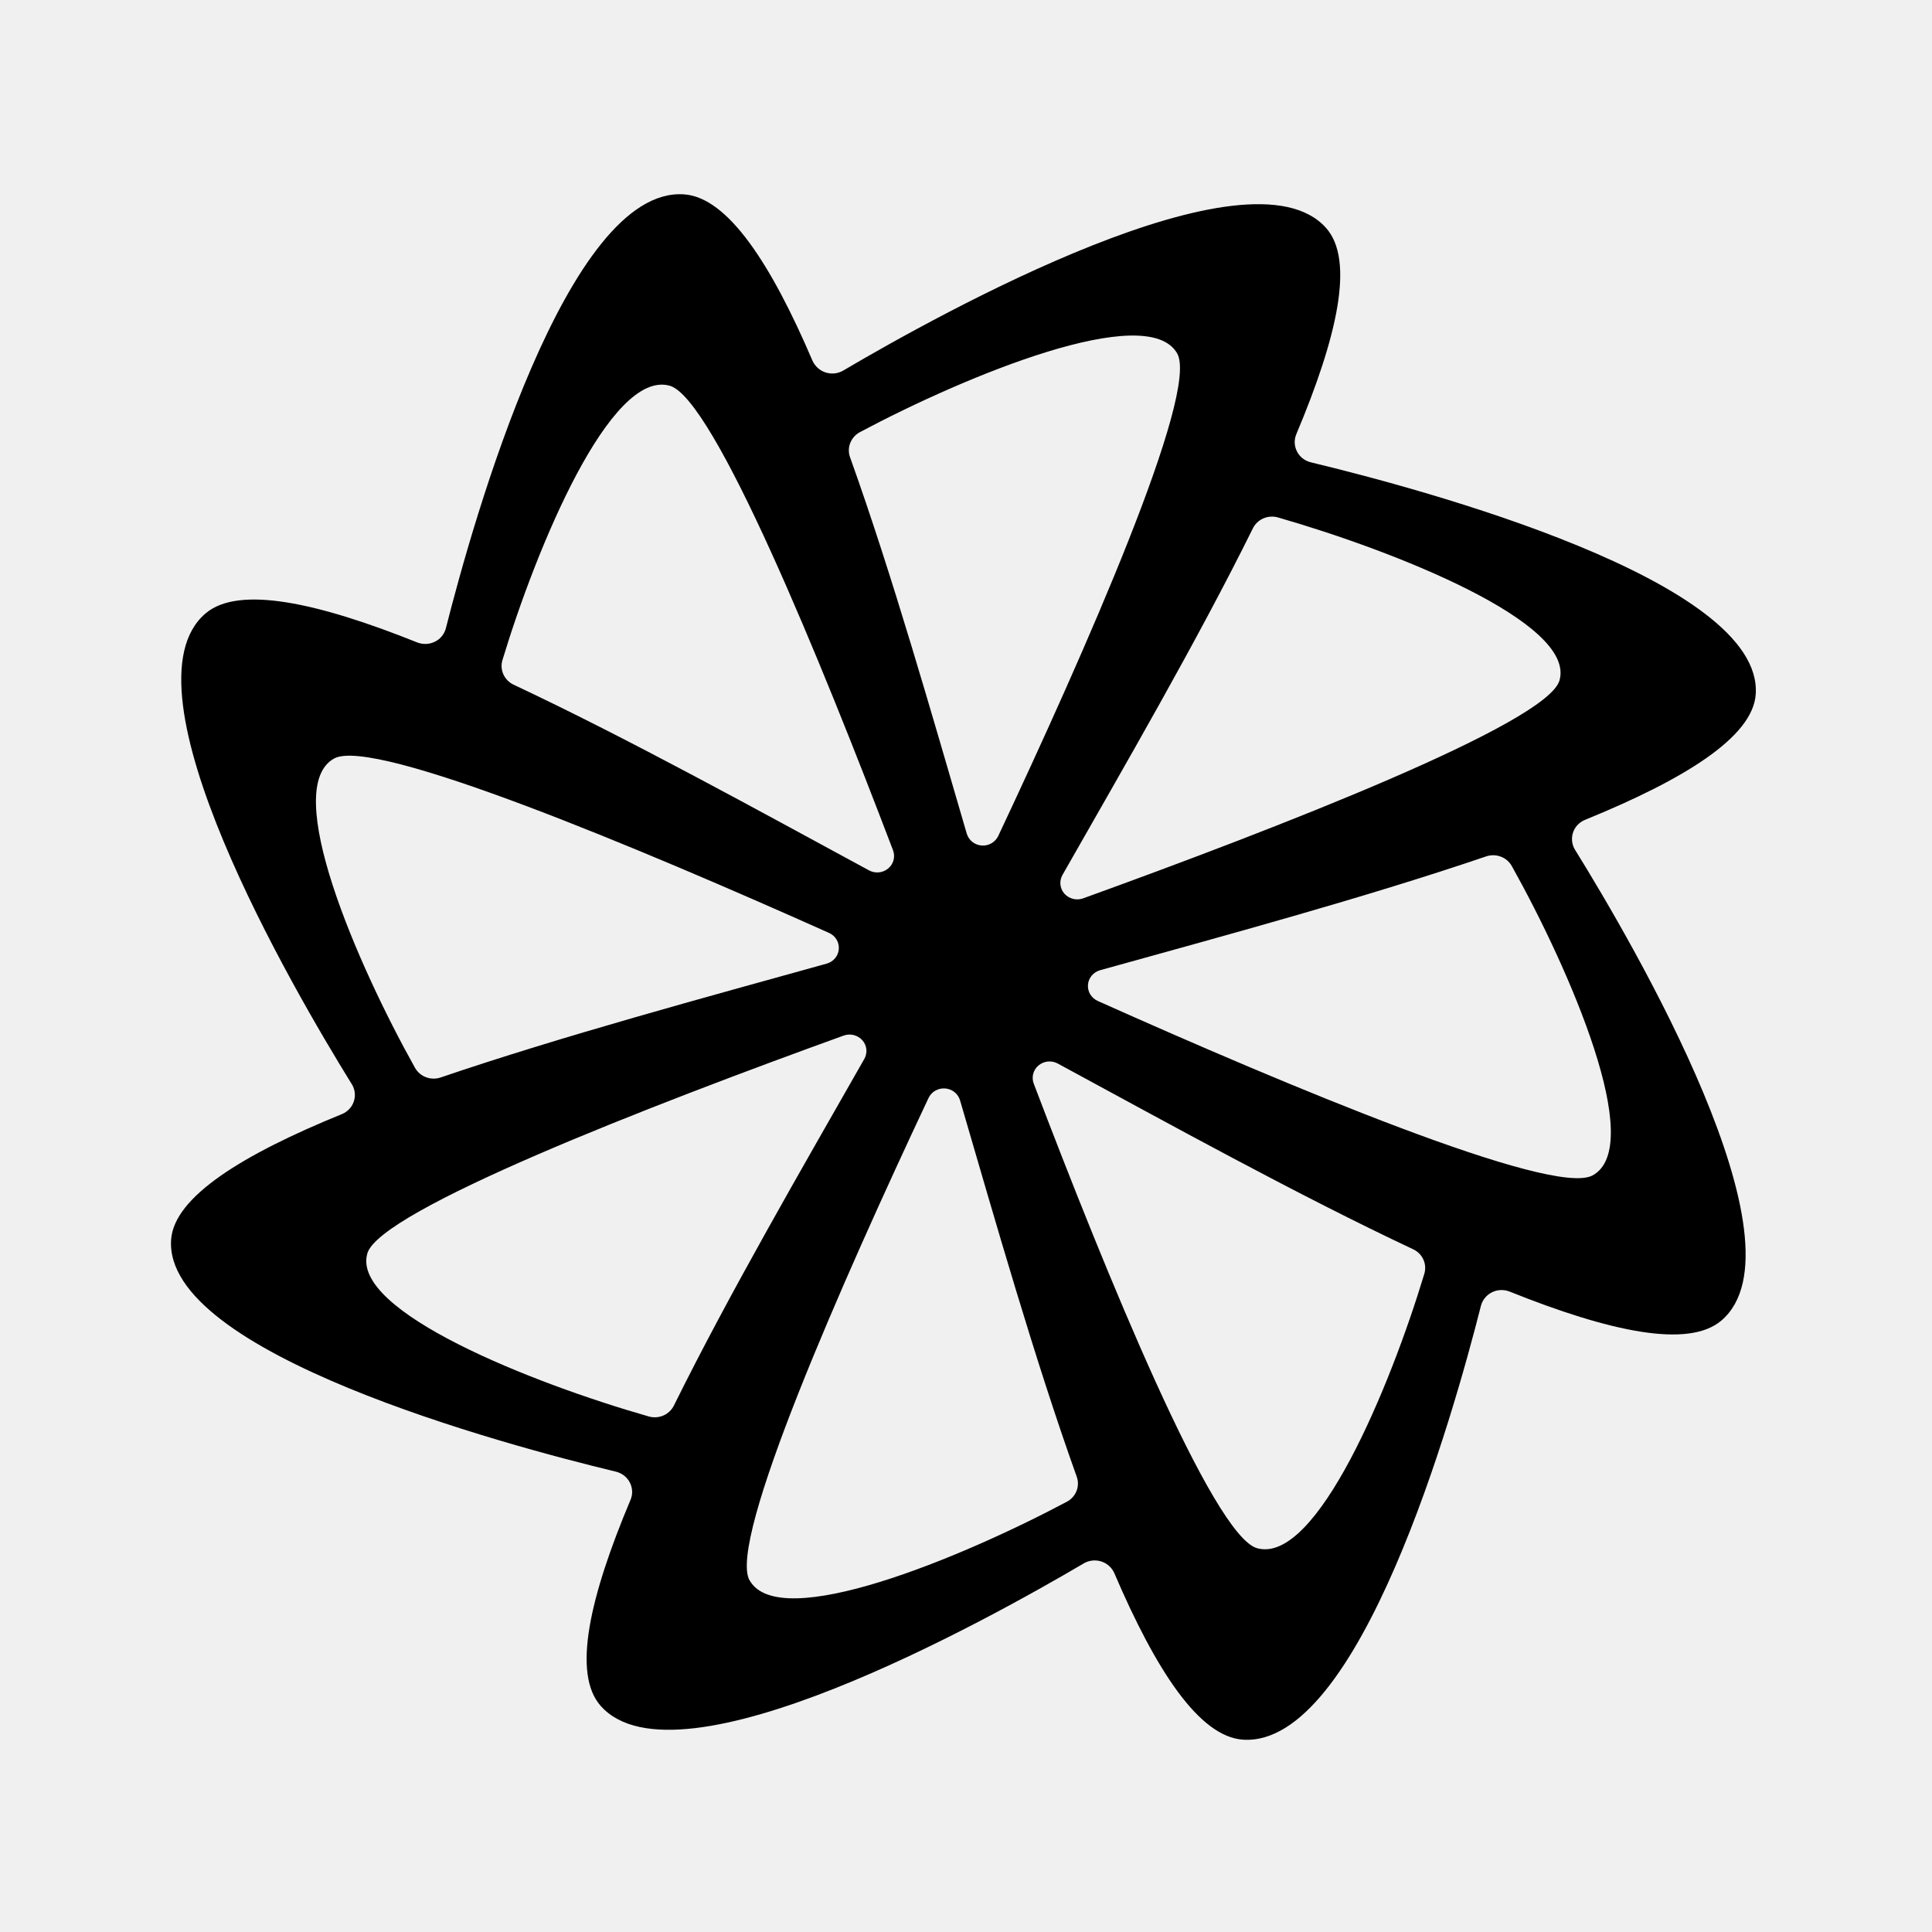
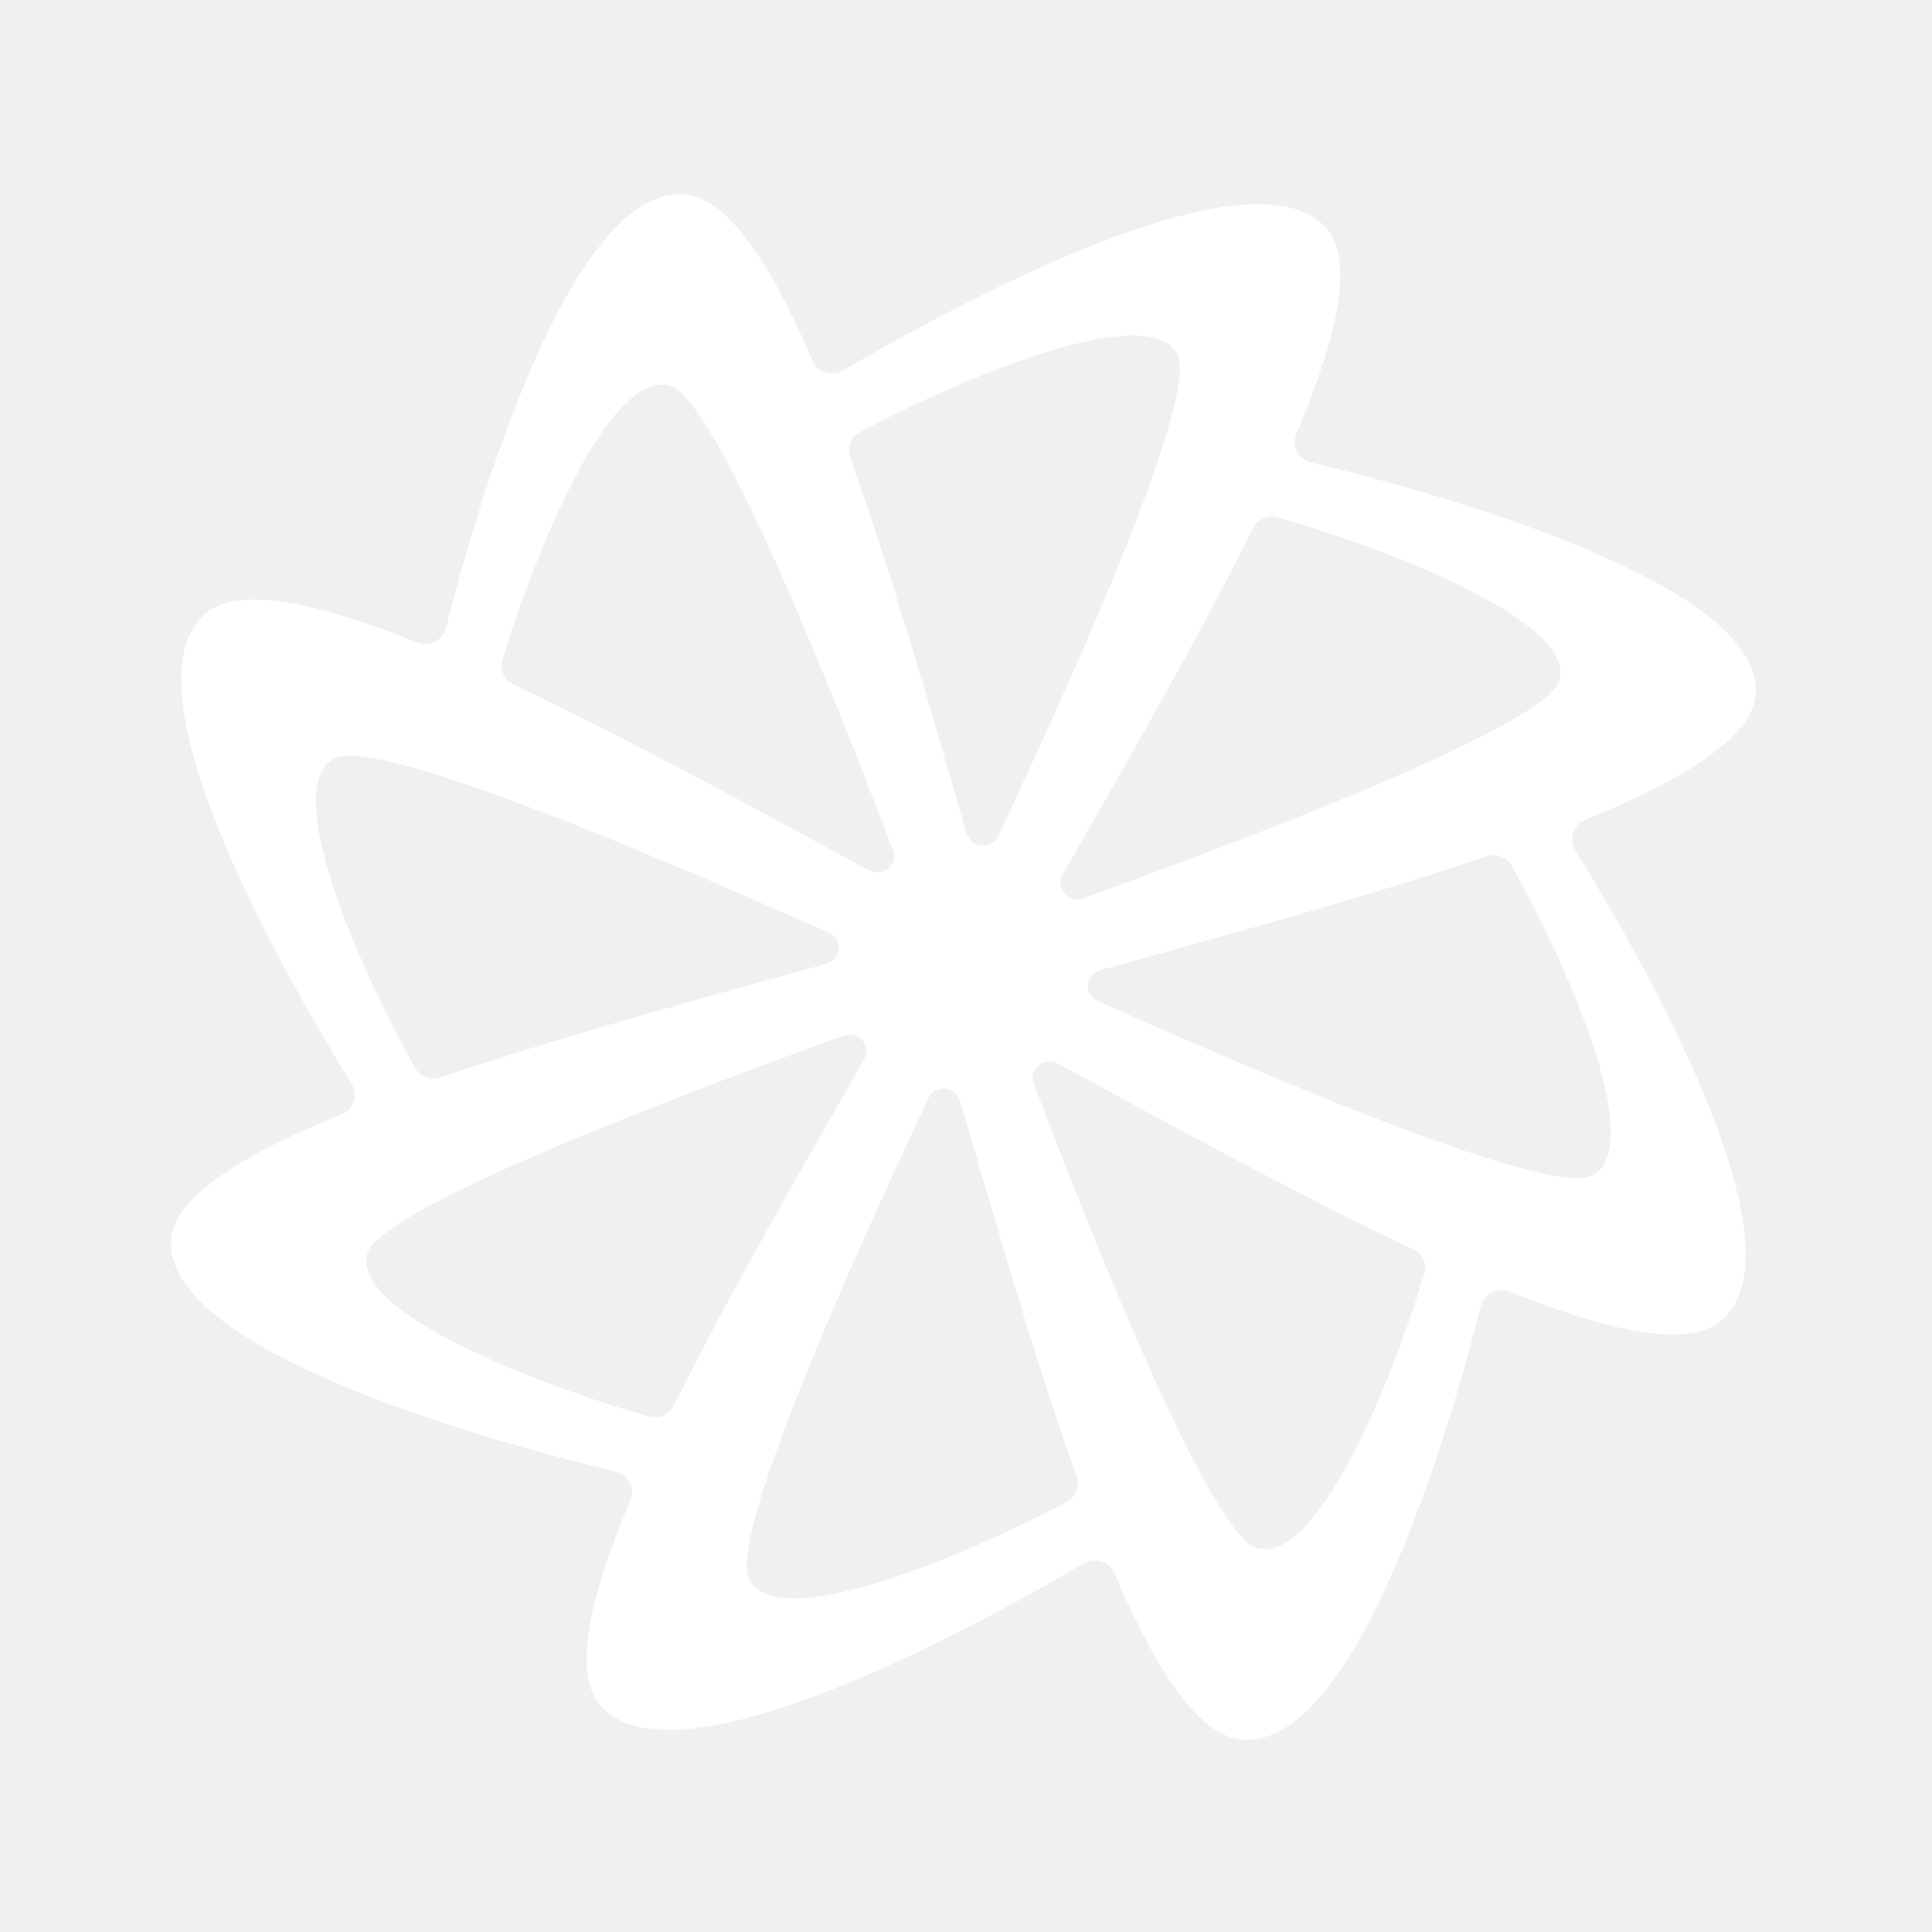
<svg xmlns="http://www.w3.org/2000/svg" width="100" height="100" viewBox="0 0 100 100" fill="none">
-   <path d="M67.852 23.929C67.621 23.875 67.415 23.748 67.263 23.567C67.112 23.385 67.025 23.159 67.014 22.923C67.008 22.768 67.037 22.613 67.098 22.471C69.204 17.47 70.134 13.469 68.633 11.794C64.66 7.352 48.725 16.187 43.643 19.181C43.507 19.26 43.356 19.31 43.199 19.327C43.043 19.343 42.885 19.327 42.735 19.279C42.585 19.231 42.447 19.152 42.33 19.047C42.213 18.942 42.119 18.813 42.054 18.67C39.919 13.68 37.674 10.208 35.398 10.059C29.366 9.655 24.503 26.894 23.08 32.512C23.042 32.664 22.971 32.806 22.872 32.928C22.773 33.049 22.649 33.147 22.507 33.215C22.365 33.285 22.209 33.325 22.051 33.33C21.892 33.336 21.734 33.308 21.587 33.249C16.459 31.193 12.355 30.287 10.639 31.751C6.082 35.625 15.143 51.166 18.212 56.122C18.334 56.321 18.387 56.556 18.362 56.788C18.337 57.021 18.236 57.239 18.074 57.408C17.965 57.522 17.833 57.611 17.687 57.67C12.572 59.753 9.014 61.942 8.857 64.163C8.446 70.044 26.121 74.787 31.884 76.174C32.039 76.213 32.179 76.281 32.305 76.378C32.428 76.474 32.528 76.595 32.599 76.733C32.671 76.872 32.712 77.024 32.719 77.179C32.725 77.334 32.697 77.488 32.636 77.631C30.529 82.632 29.599 86.634 31.101 88.307C35.073 92.751 51.011 83.916 56.092 80.923C56.297 80.802 56.536 80.75 56.774 80.774C57.011 80.798 57.235 80.897 57.412 81.057C57.527 81.162 57.618 81.291 57.68 81.433C59.816 86.422 62.06 89.894 64.337 90.045C70.369 90.447 75.232 73.209 76.652 67.59C76.691 67.439 76.763 67.298 76.862 67.178C76.962 67.055 77.087 66.955 77.229 66.886C77.371 66.816 77.526 66.778 77.684 66.773C77.843 66.768 78.001 66.796 78.147 66.856C83.275 68.911 87.379 69.816 89.096 68.353C93.653 64.478 84.591 48.936 81.521 43.98C81.399 43.781 81.347 43.546 81.372 43.314C81.397 43.081 81.498 42.864 81.659 42.695C81.769 42.581 81.9 42.492 82.046 42.433C87.163 40.348 90.722 38.159 90.876 35.939C91.289 30.058 73.612 25.315 67.85 23.93M60.929 18.291C62.09 20.318 56.114 33.824 51.669 43.27C51.593 43.428 51.471 43.56 51.319 43.648C51.166 43.737 50.989 43.777 50.811 43.764C50.634 43.751 50.465 43.685 50.326 43.575C50.19 43.465 50.09 43.316 50.039 43.149C48.243 37.008 46.193 29.79 43.998 23.665C43.911 23.425 43.916 23.161 44.01 22.924C44.105 22.685 44.283 22.488 44.51 22.367C49.992 19.447 59.371 15.571 60.929 18.291ZM34.661 19.964C36.949 20.596 42.516 34.266 46.223 44.01C46.285 44.173 46.294 44.352 46.249 44.521C46.204 44.689 46.108 44.84 45.973 44.951C45.837 45.065 45.67 45.136 45.493 45.153C45.316 45.171 45.138 45.135 44.982 45.051C39.255 41.95 32.577 38.257 26.583 35.439C26.35 35.329 26.163 35.14 26.056 34.906C25.951 34.674 25.933 34.412 26.006 34.168C27.771 28.329 31.586 19.115 34.661 19.964ZM17.299 39.258C19.376 38.127 33.226 43.954 42.91 48.287C43.073 48.359 43.209 48.479 43.299 48.629C43.389 48.778 43.43 48.951 43.416 49.125C43.403 49.299 43.336 49.464 43.224 49.597C43.11 49.733 42.958 49.831 42.787 49.878C36.491 51.629 29.089 53.63 22.807 55.77C22.56 55.853 22.293 55.849 22.049 55.757C21.808 55.666 21.607 55.494 21.48 55.269C18.491 49.923 14.509 40.776 17.299 39.258ZM19.014 64.875C19.662 62.644 33.68 57.212 43.672 53.6C43.839 53.541 44.019 53.532 44.191 53.575C44.362 53.619 44.517 53.712 44.636 53.843C44.752 53.973 44.824 54.137 44.842 54.31C44.86 54.483 44.823 54.657 44.737 54.809C41.558 60.394 37.771 66.907 34.881 72.751C34.766 72.982 34.573 73.165 34.336 73.267C34.096 73.37 33.828 73.388 33.578 73.315C27.591 71.606 18.14 67.874 19.014 64.875ZM38.801 81.808C37.64 79.782 43.617 66.275 48.061 56.831C48.137 56.672 48.258 56.541 48.41 56.453C48.565 56.365 48.741 56.325 48.918 56.338C49.095 56.351 49.264 56.416 49.404 56.526C49.54 56.636 49.64 56.783 49.691 56.95C51.487 63.09 53.538 70.31 55.732 76.435C55.818 76.675 55.814 76.938 55.72 77.175C55.624 77.414 55.446 77.611 55.218 77.731C49.738 80.645 40.357 84.528 38.807 81.808H38.801ZM65.07 80.136C62.779 79.504 57.211 65.832 53.506 56.088C53.444 55.925 53.434 55.746 53.479 55.577C53.524 55.408 53.621 55.257 53.755 55.146C53.892 55.032 54.06 54.962 54.237 54.944C54.413 54.927 54.592 54.963 54.748 55.048C60.472 58.148 67.153 61.844 73.145 64.662C73.381 64.772 73.569 64.961 73.673 65.193C73.779 65.425 73.796 65.688 73.722 65.932C71.959 71.78 68.144 80.987 65.07 80.136ZM82.432 60.839C80.354 61.971 66.505 56.143 56.819 51.809C56.659 51.737 56.523 51.618 56.431 51.468C56.341 51.319 56.3 51.145 56.313 50.971C56.327 50.797 56.394 50.632 56.506 50.498C56.62 50.363 56.772 50.265 56.943 50.218C63.24 48.468 70.64 46.467 76.922 44.327C77.169 44.243 77.438 44.247 77.682 44.34C77.924 44.43 78.126 44.604 78.252 44.829C81.239 50.173 85.221 59.322 82.432 60.839ZM80.718 35.223C80.068 37.457 66.051 42.886 56.059 46.5C55.892 46.559 55.711 46.568 55.539 46.524C55.368 46.481 55.212 46.388 55.093 46.256C54.978 46.126 54.906 45.962 54.888 45.788C54.87 45.614 54.907 45.44 54.993 45.288C58.172 39.705 61.959 33.19 64.849 27.346C64.964 27.115 65.157 26.933 65.394 26.831C65.634 26.728 65.901 26.711 66.152 26.784C72.138 28.503 81.589 32.224 80.718 35.223Z" fill="currentColor" />
+   <path d="M67.852 23.929C67.621 23.875 67.415 23.748 67.263 23.567C67.112 23.385 67.025 23.159 67.014 22.923C67.008 22.768 67.037 22.613 67.098 22.471C69.204 17.47 70.134 13.469 68.633 11.794C64.66 7.352 48.725 16.187 43.643 19.181C43.507 19.26 43.356 19.31 43.199 19.327C43.043 19.343 42.885 19.327 42.735 19.279C42.585 19.231 42.447 19.152 42.33 19.047C42.213 18.942 42.119 18.813 42.054 18.67C39.919 13.68 37.674 10.208 35.398 10.059C29.366 9.655 24.503 26.894 23.08 32.512C23.042 32.664 22.971 32.806 22.872 32.928C22.773 33.049 22.649 33.147 22.507 33.215C22.365 33.285 22.209 33.325 22.051 33.33C21.892 33.336 21.734 33.308 21.587 33.249C16.459 31.193 12.355 30.287 10.639 31.751C6.082 35.625 15.143 51.166 18.212 56.122C18.334 56.321 18.387 56.556 18.362 56.788C18.337 57.021 18.236 57.239 18.074 57.408C17.965 57.522 17.833 57.611 17.687 57.67C12.572 59.753 9.014 61.942 8.857 64.163C8.446 70.044 26.121 74.787 31.884 76.174C32.039 76.213 32.179 76.281 32.305 76.378C32.428 76.474 32.528 76.595 32.599 76.733C32.671 76.872 32.712 77.024 32.719 77.179C32.725 77.334 32.697 77.488 32.636 77.631C30.529 82.632 29.599 86.634 31.101 88.307C35.073 92.751 51.011 83.916 56.092 80.923C56.297 80.802 56.536 80.75 56.774 80.774C57.011 80.798 57.235 80.897 57.412 81.057C57.527 81.162 57.618 81.291 57.68 81.433C59.816 86.422 62.06 89.894 64.337 90.045C70.369 90.447 75.232 73.209 76.652 67.59C76.691 67.439 76.763 67.298 76.862 67.178C76.962 67.055 77.087 66.955 77.229 66.886C77.371 66.816 77.526 66.778 77.684 66.773C77.843 66.768 78.001 66.796 78.147 66.856C83.275 68.911 87.379 69.816 89.096 68.353C93.653 64.478 84.591 48.936 81.521 43.98C81.399 43.781 81.347 43.546 81.372 43.314C81.397 43.081 81.498 42.864 81.659 42.695C81.769 42.581 81.9 42.492 82.046 42.433C87.163 40.348 90.722 38.159 90.876 35.939C91.289 30.058 73.612 25.315 67.85 23.93M60.929 18.291C62.09 20.318 56.114 33.824 51.669 43.27C51.593 43.428 51.471 43.56 51.319 43.648C51.166 43.737 50.989 43.777 50.811 43.764C50.634 43.751 50.465 43.685 50.326 43.575C50.19 43.465 50.09 43.316 50.039 43.149C48.243 37.008 46.193 29.79 43.998 23.665C43.911 23.425 43.916 23.161 44.01 22.924C44.105 22.685 44.283 22.488 44.51 22.367C49.992 19.447 59.371 15.571 60.929 18.291ZM34.661 19.964C36.949 20.596 42.516 34.266 46.223 44.01C46.285 44.173 46.294 44.352 46.249 44.521C46.204 44.689 46.108 44.84 45.973 44.951C45.837 45.065 45.67 45.136 45.493 45.153C45.316 45.171 45.138 45.135 44.982 45.051C39.255 41.95 32.577 38.257 26.583 35.439C26.35 35.329 26.163 35.14 26.056 34.906C25.951 34.674 25.933 34.412 26.006 34.168C27.771 28.329 31.586 19.115 34.661 19.964ZM17.299 39.258C19.376 38.127 33.226 43.954 42.91 48.287C43.073 48.359 43.209 48.479 43.299 48.629C43.389 48.778 43.43 48.951 43.416 49.125C43.403 49.299 43.336 49.464 43.224 49.597C43.11 49.733 42.958 49.831 42.787 49.878C36.491 51.629 29.089 53.63 22.807 55.77C22.56 55.853 22.293 55.849 22.049 55.757C21.808 55.666 21.607 55.494 21.48 55.269C18.491 49.923 14.509 40.776 17.299 39.258ZM19.014 64.875C19.662 62.644 33.68 57.212 43.672 53.6C43.839 53.541 44.019 53.532 44.191 53.575C44.362 53.619 44.517 53.712 44.636 53.843C44.752 53.973 44.824 54.137 44.842 54.31C44.86 54.483 44.823 54.657 44.737 54.809C41.558 60.394 37.771 66.907 34.881 72.751C34.766 72.982 34.573 73.165 34.336 73.267C34.096 73.37 33.828 73.388 33.578 73.315C27.591 71.606 18.14 67.874 19.014 64.875ZM38.801 81.808C37.64 79.782 43.617 66.275 48.061 56.831C48.137 56.672 48.258 56.541 48.41 56.453C48.565 56.365 48.741 56.325 48.918 56.338C49.095 56.351 49.264 56.416 49.404 56.526C49.54 56.636 49.64 56.783 49.691 56.95C51.487 63.09 53.538 70.31 55.732 76.435C55.818 76.675 55.814 76.938 55.72 77.175C55.624 77.414 55.446 77.611 55.218 77.731C49.738 80.645 40.357 84.528 38.807 81.808H38.801ZM65.07 80.136C62.779 79.504 57.211 65.832 53.506 56.088C53.444 55.925 53.434 55.746 53.479 55.577C53.524 55.408 53.621 55.257 53.755 55.146C53.892 55.032 54.06 54.962 54.237 54.944C54.413 54.927 54.592 54.963 54.748 55.048C60.472 58.148 67.153 61.844 73.145 64.662C73.381 64.772 73.569 64.961 73.673 65.193C73.779 65.425 73.796 65.688 73.722 65.932C71.959 71.78 68.144 80.987 65.07 80.136ZM82.432 60.839C80.354 61.971 66.505 56.143 56.819 51.809C56.659 51.737 56.523 51.618 56.431 51.468C56.341 51.319 56.3 51.145 56.313 50.971C56.327 50.797 56.394 50.632 56.506 50.498C56.62 50.363 56.772 50.265 56.943 50.218C63.24 48.468 70.64 46.467 76.922 44.327C77.169 44.243 77.438 44.247 77.682 44.34C77.924 44.43 78.126 44.604 78.252 44.829C81.239 50.173 85.221 59.322 82.432 60.839ZM80.718 35.223C80.068 37.457 66.051 42.886 56.059 46.5C55.892 46.559 55.711 46.568 55.539 46.524C55.368 46.481 55.212 46.388 55.093 46.256C54.978 46.126 54.906 45.962 54.888 45.788C54.87 45.614 54.907 45.44 54.993 45.288C58.172 39.705 61.959 33.19 64.849 27.346C64.964 27.115 65.157 26.933 65.394 26.831C65.634 26.728 65.901 26.711 66.152 26.784C72.138 28.503 81.589 32.224 80.718 35.223Z" fill="#ffffff" />
</svg>
